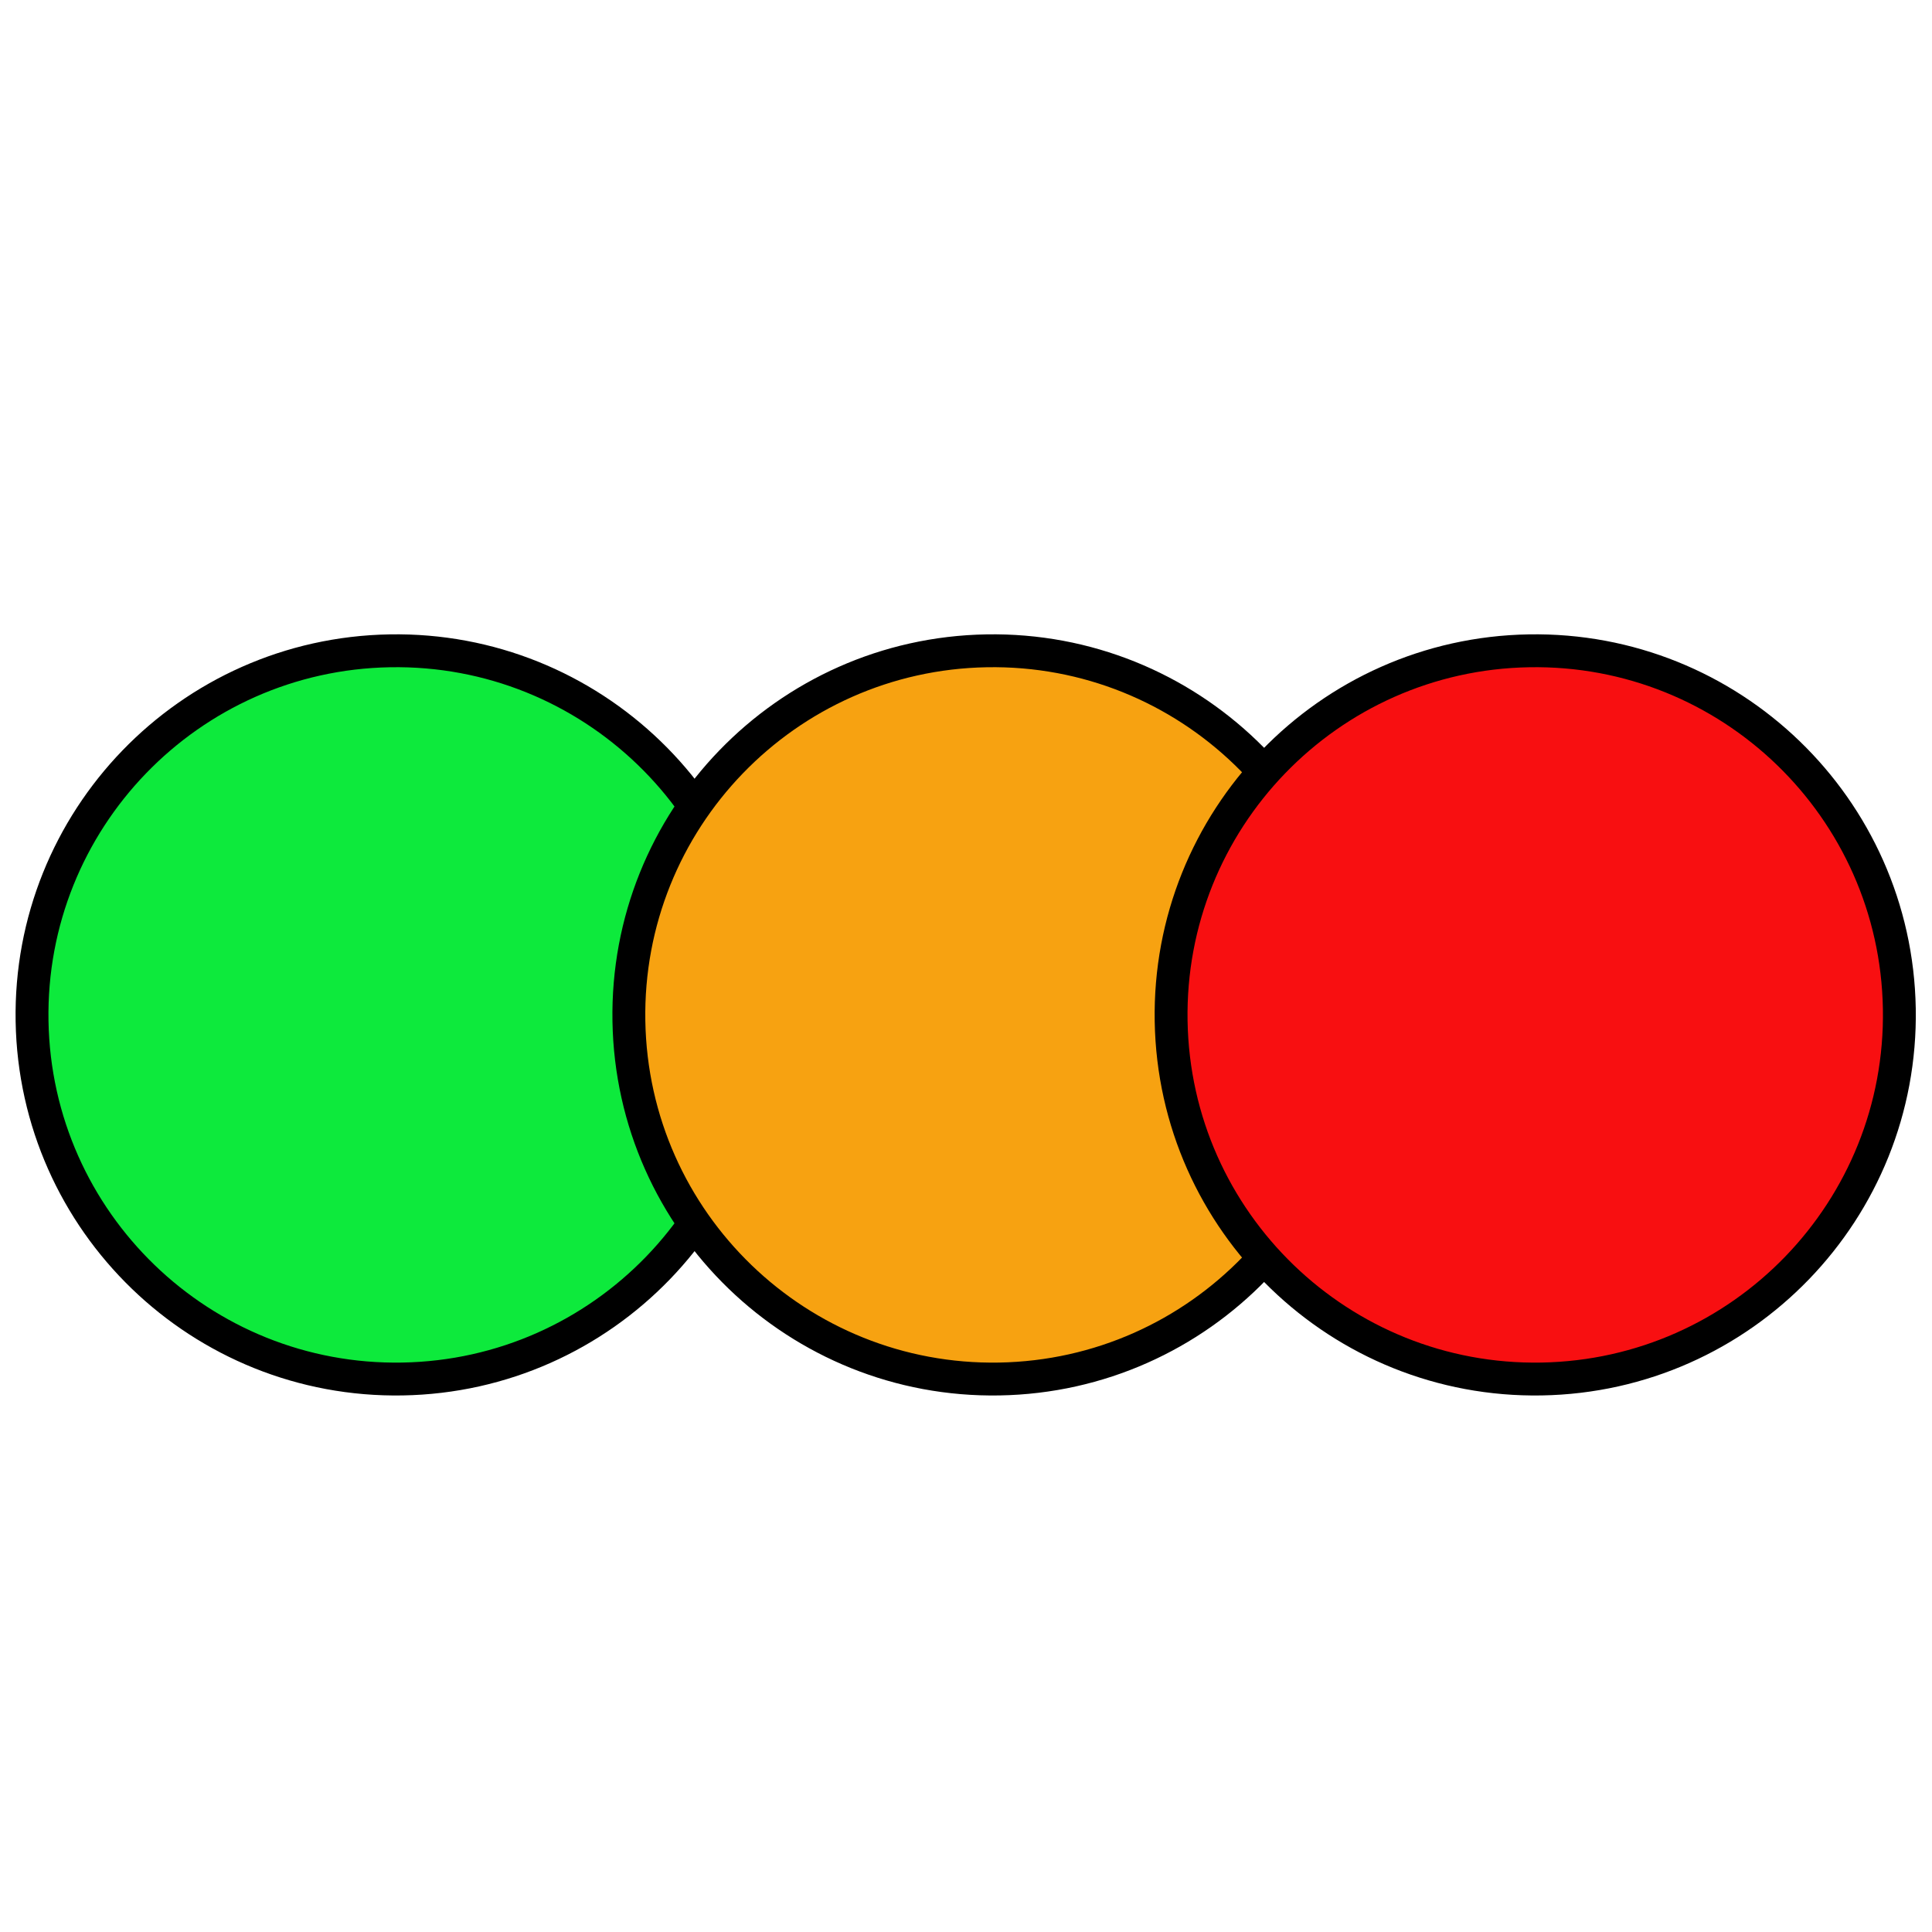
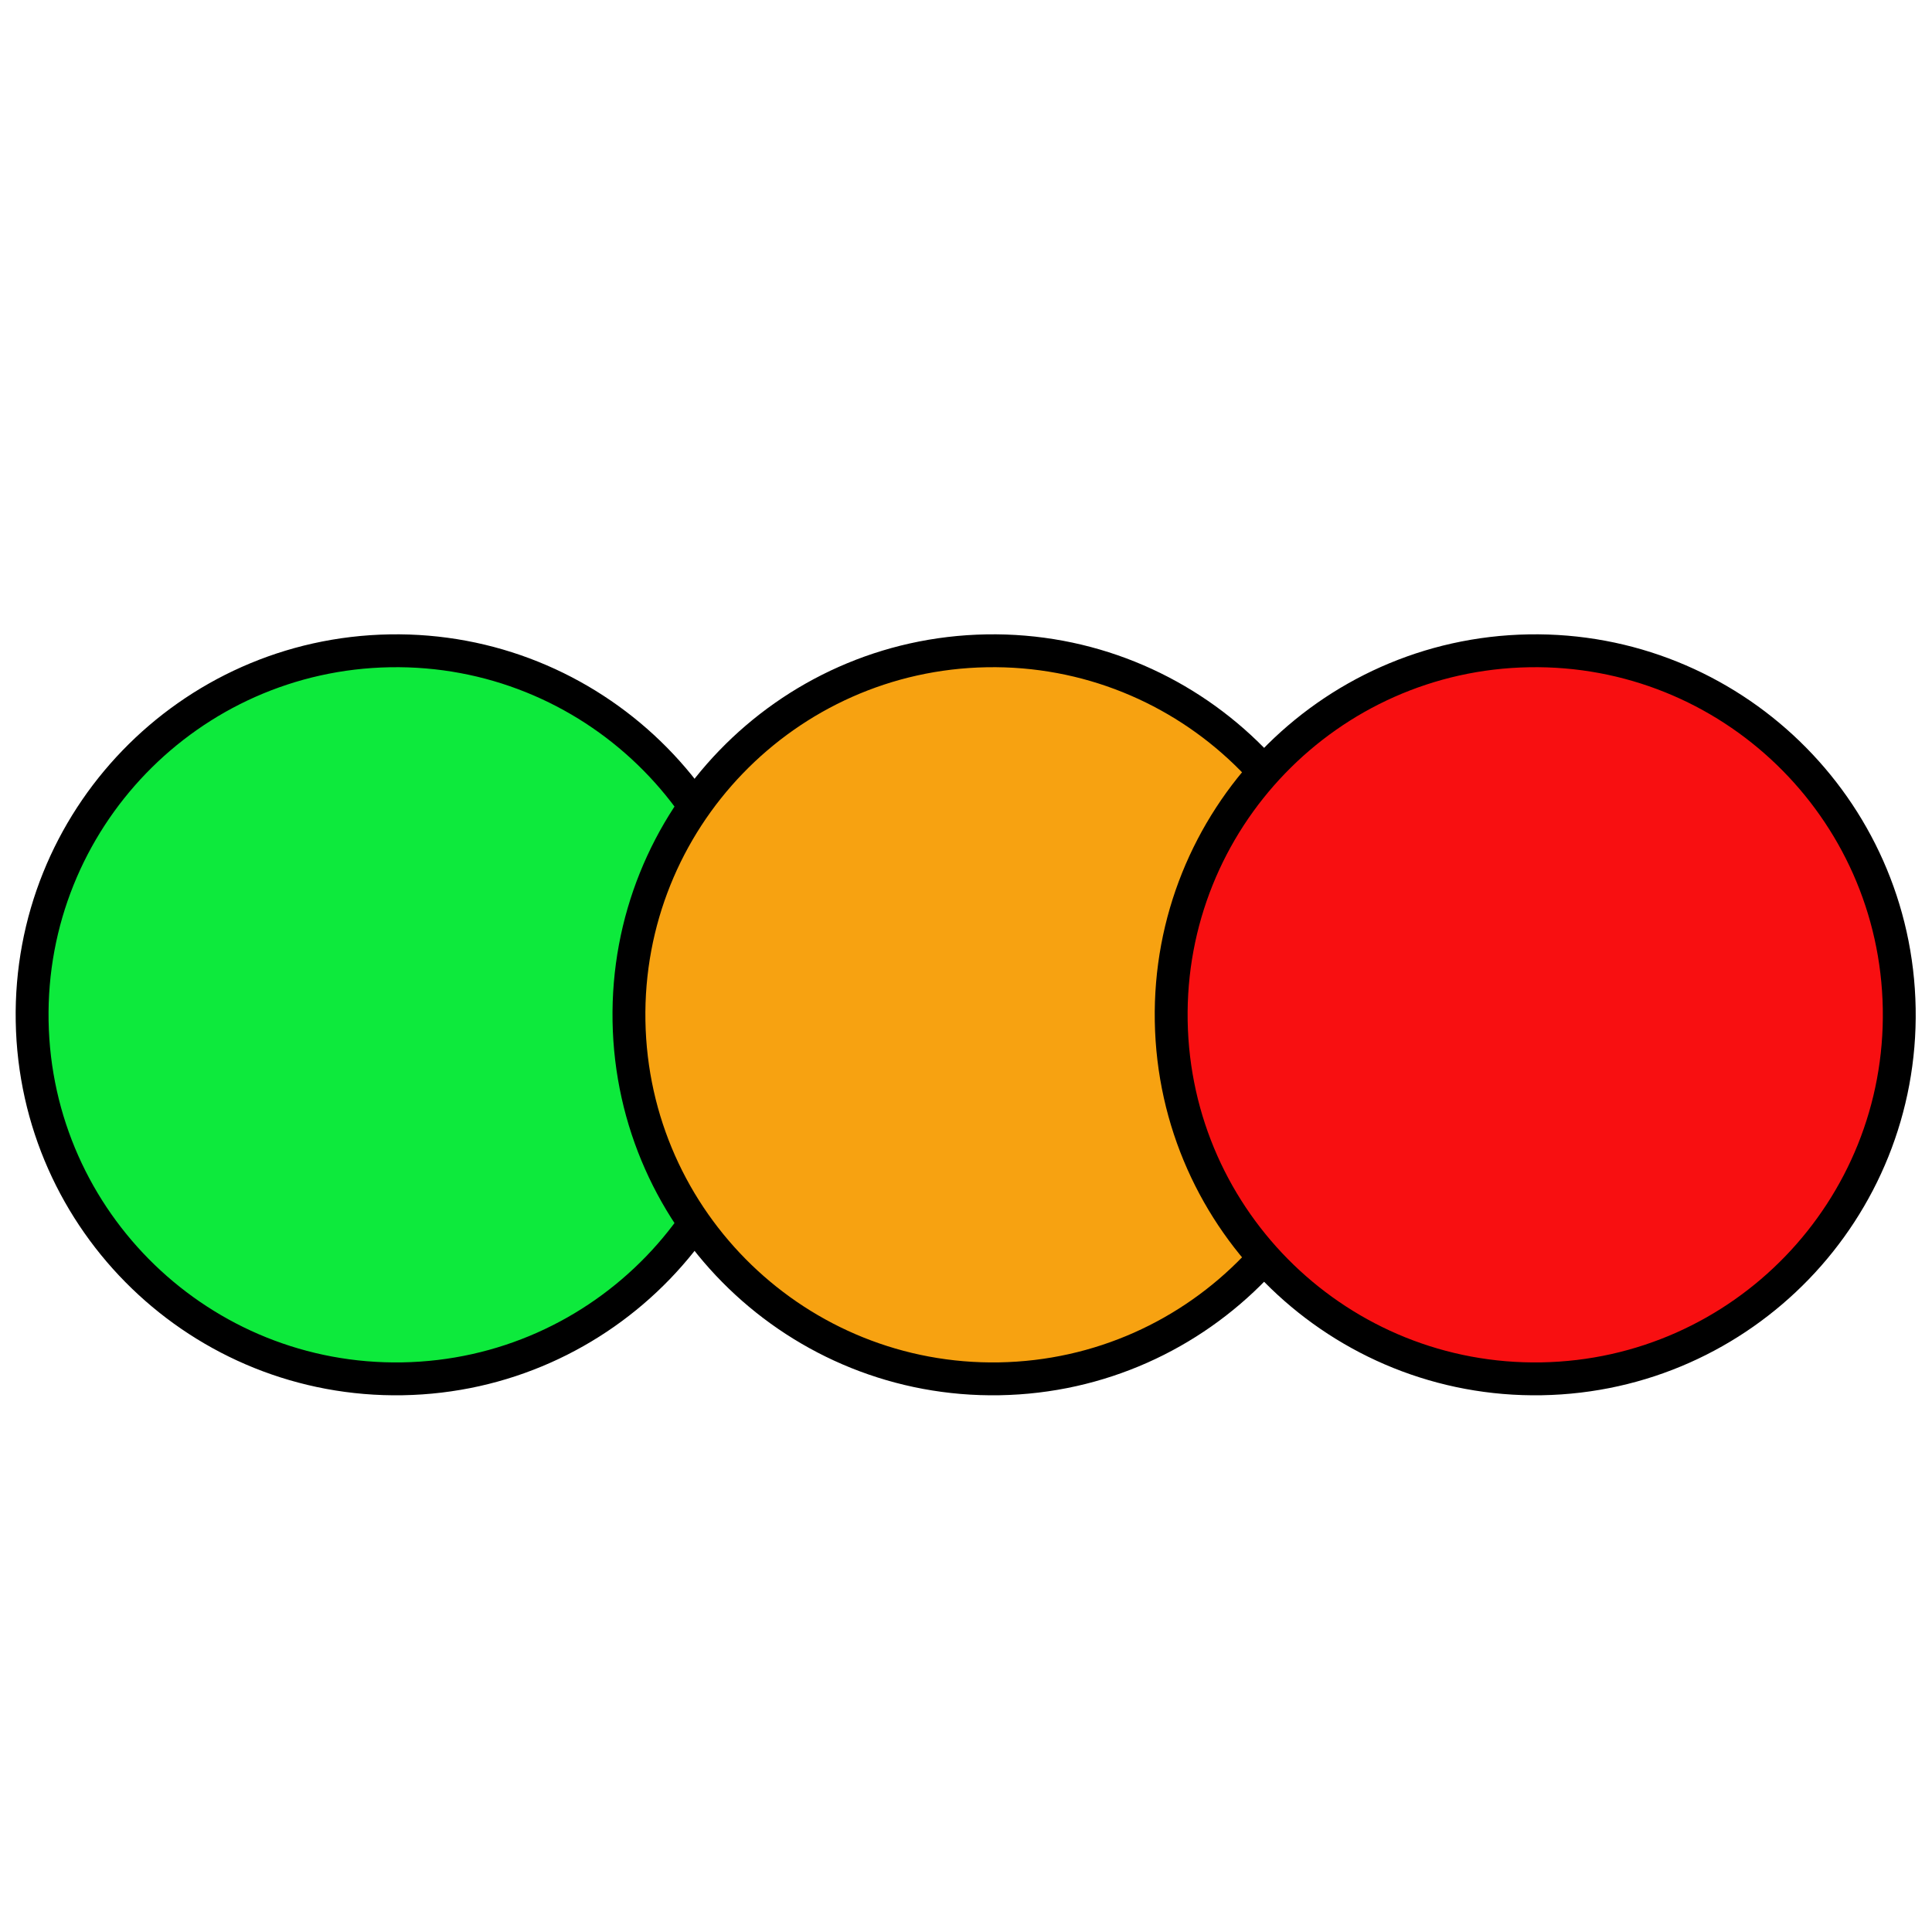
<svg xmlns="http://www.w3.org/2000/svg" width="16" height="16" id="svg17117" version="1.1">
  <defs id="defs17119">
    <marker orient="auto" refY="0" refX="0" id="Arrow2Mend" style="overflow:visible">
      <path id="path17872" style="font-size:12px;fill-rule:evenodd;stroke-width:0.625;stroke-linejoin:round" d="M 8.719,4.034 -2.207,0.016 8.719,-4.002 c -1.745,2.372 -1.735,5.617 -6e-7,8.035 z" transform="scale(-0.6,-0.6)" />
    </marker>
    <marker orient="auto" refY="0" refX="0" id="Arrow2Lend" style="overflow:visible">
      <path id="path17866" style="font-size:12px;fill-rule:evenodd;stroke-width:0.625;stroke-linejoin:round" d="M 8.719,4.034 -2.207,0.016 8.719,-4.002 c -1.745,2.372 -1.735,5.617 -6e-7,8.035 z" transform="matrix(-1.1,0,0,-1.1,-1.1,0)" />
    </marker>
  </defs>
  <g id="layer1" transform="translate(0,-16)">
-     <path style="fill:#0dea3c;fill-opacity:1;stroke:#000000;stroke-width:0.171;stroke-linecap:butt;stroke-linejoin:bevel;stroke-miterlimit:4;stroke-opacity:1;stroke-dasharray:none;stroke-dashoffset:0" id="path3502-4-1" d="m -158.12,-54.259 a 1.894,1.894 0 1 1 -3.789,0 1.894,1.894 0 1 1 3.789,0 z" transform="matrix(-0.02770375,-1.591602,-1.591602,0.02770375,-87.51094,-228.7712)" />
-     <path style="fill:#f7a211;fill-opacity:1;stroke:#000000;stroke-width:0.171;stroke-linecap:butt;stroke-linejoin:bevel;stroke-miterlimit:4;stroke-opacity:1;stroke-dasharray:none;stroke-dashoffset:0" id="path3502-4-1-1-7" d="m -158.12,-54.259 a 1.894,1.894 0 1 1 -3.789,0 1.894,1.894 0 1 1 3.789,0 z" transform="matrix(-0.02770375,-1.591602,-1.591602,0.02770375,-82.5682,-228.7712)" />
-     <path style="fill:#f80f11;fill-opacity:1;stroke:#000000;stroke-width:0.171;stroke-linecap:butt;stroke-linejoin:bevel;stroke-miterlimit:4;stroke-opacity:1;stroke-dasharray:none;stroke-dashoffset:0" id="path3502-4-1-1" d="m -158.12,-54.259 a 1.894,1.894 0 1 1 -3.789,0 1.894,1.894 0 1 1 3.789,0 z" transform="matrix(-0.02770375,-1.591602,-1.591602,0.02770375,-78.07763,-228.7712)" />
+     <path style="fill:#0dea3c;fill-opacity:1;stroke:#000000;stroke-width:0.171;stroke-linecap:butt;stroke-linejoin:bevel;stroke-miterlimit:4;stroke-opacity:1;stroke-dasharray:none;stroke-dashoffset:0" id="path3502-4-1" d="m -158.12,-54.259 a 1.894,1.894 0 0 1 -1.894,1.894 1.894,1.894 0 0 1 -1.894,-1.894 1.894,1.894 0 0 1 1.894,-1.894 1.894,1.894 0 0 1 1.894,1.894 z" transform="matrix(-0.02770375,-1.591602,-1.591602,0.02770375,-87.51094,-228.7712)" />
+     <path style="fill:#f7a211;fill-opacity:1;stroke:#000000;stroke-width:0.171;stroke-linecap:butt;stroke-linejoin:bevel;stroke-miterlimit:4;stroke-opacity:1;stroke-dasharray:none;stroke-dashoffset:0" id="path3502-4-1-1-7" d="m -158.12,-54.259 a 1.894,1.894 0 0 1 -1.894,1.894 1.894,1.894 0 0 1 -1.894,-1.894 1.894,1.894 0 0 1 1.894,-1.894 1.894,1.894 0 0 1 1.894,1.894 z" transform="matrix(-0.02770375,-1.591602,-1.591602,0.02770375,-82.5682,-228.7712)" />
+     <path style="fill:#f80f11;fill-opacity:1;stroke:#000000;stroke-width:0.171;stroke-linecap:butt;stroke-linejoin:bevel;stroke-miterlimit:4;stroke-opacity:1;stroke-dasharray:none;stroke-dashoffset:0" id="path3502-4-1-1" d="m -158.12,-54.259 a 1.894,1.894 0 0 1 -1.894,1.894 1.894,1.894 0 0 1 -1.894,-1.894 1.894,1.894 0 0 1 1.894,-1.894 1.894,1.894 0 0 1 1.894,1.894 z" transform="matrix(-0.02770375,-1.591602,-1.591602,0.02770375,-78.07763,-228.7712)" />
  </g>
</svg>
